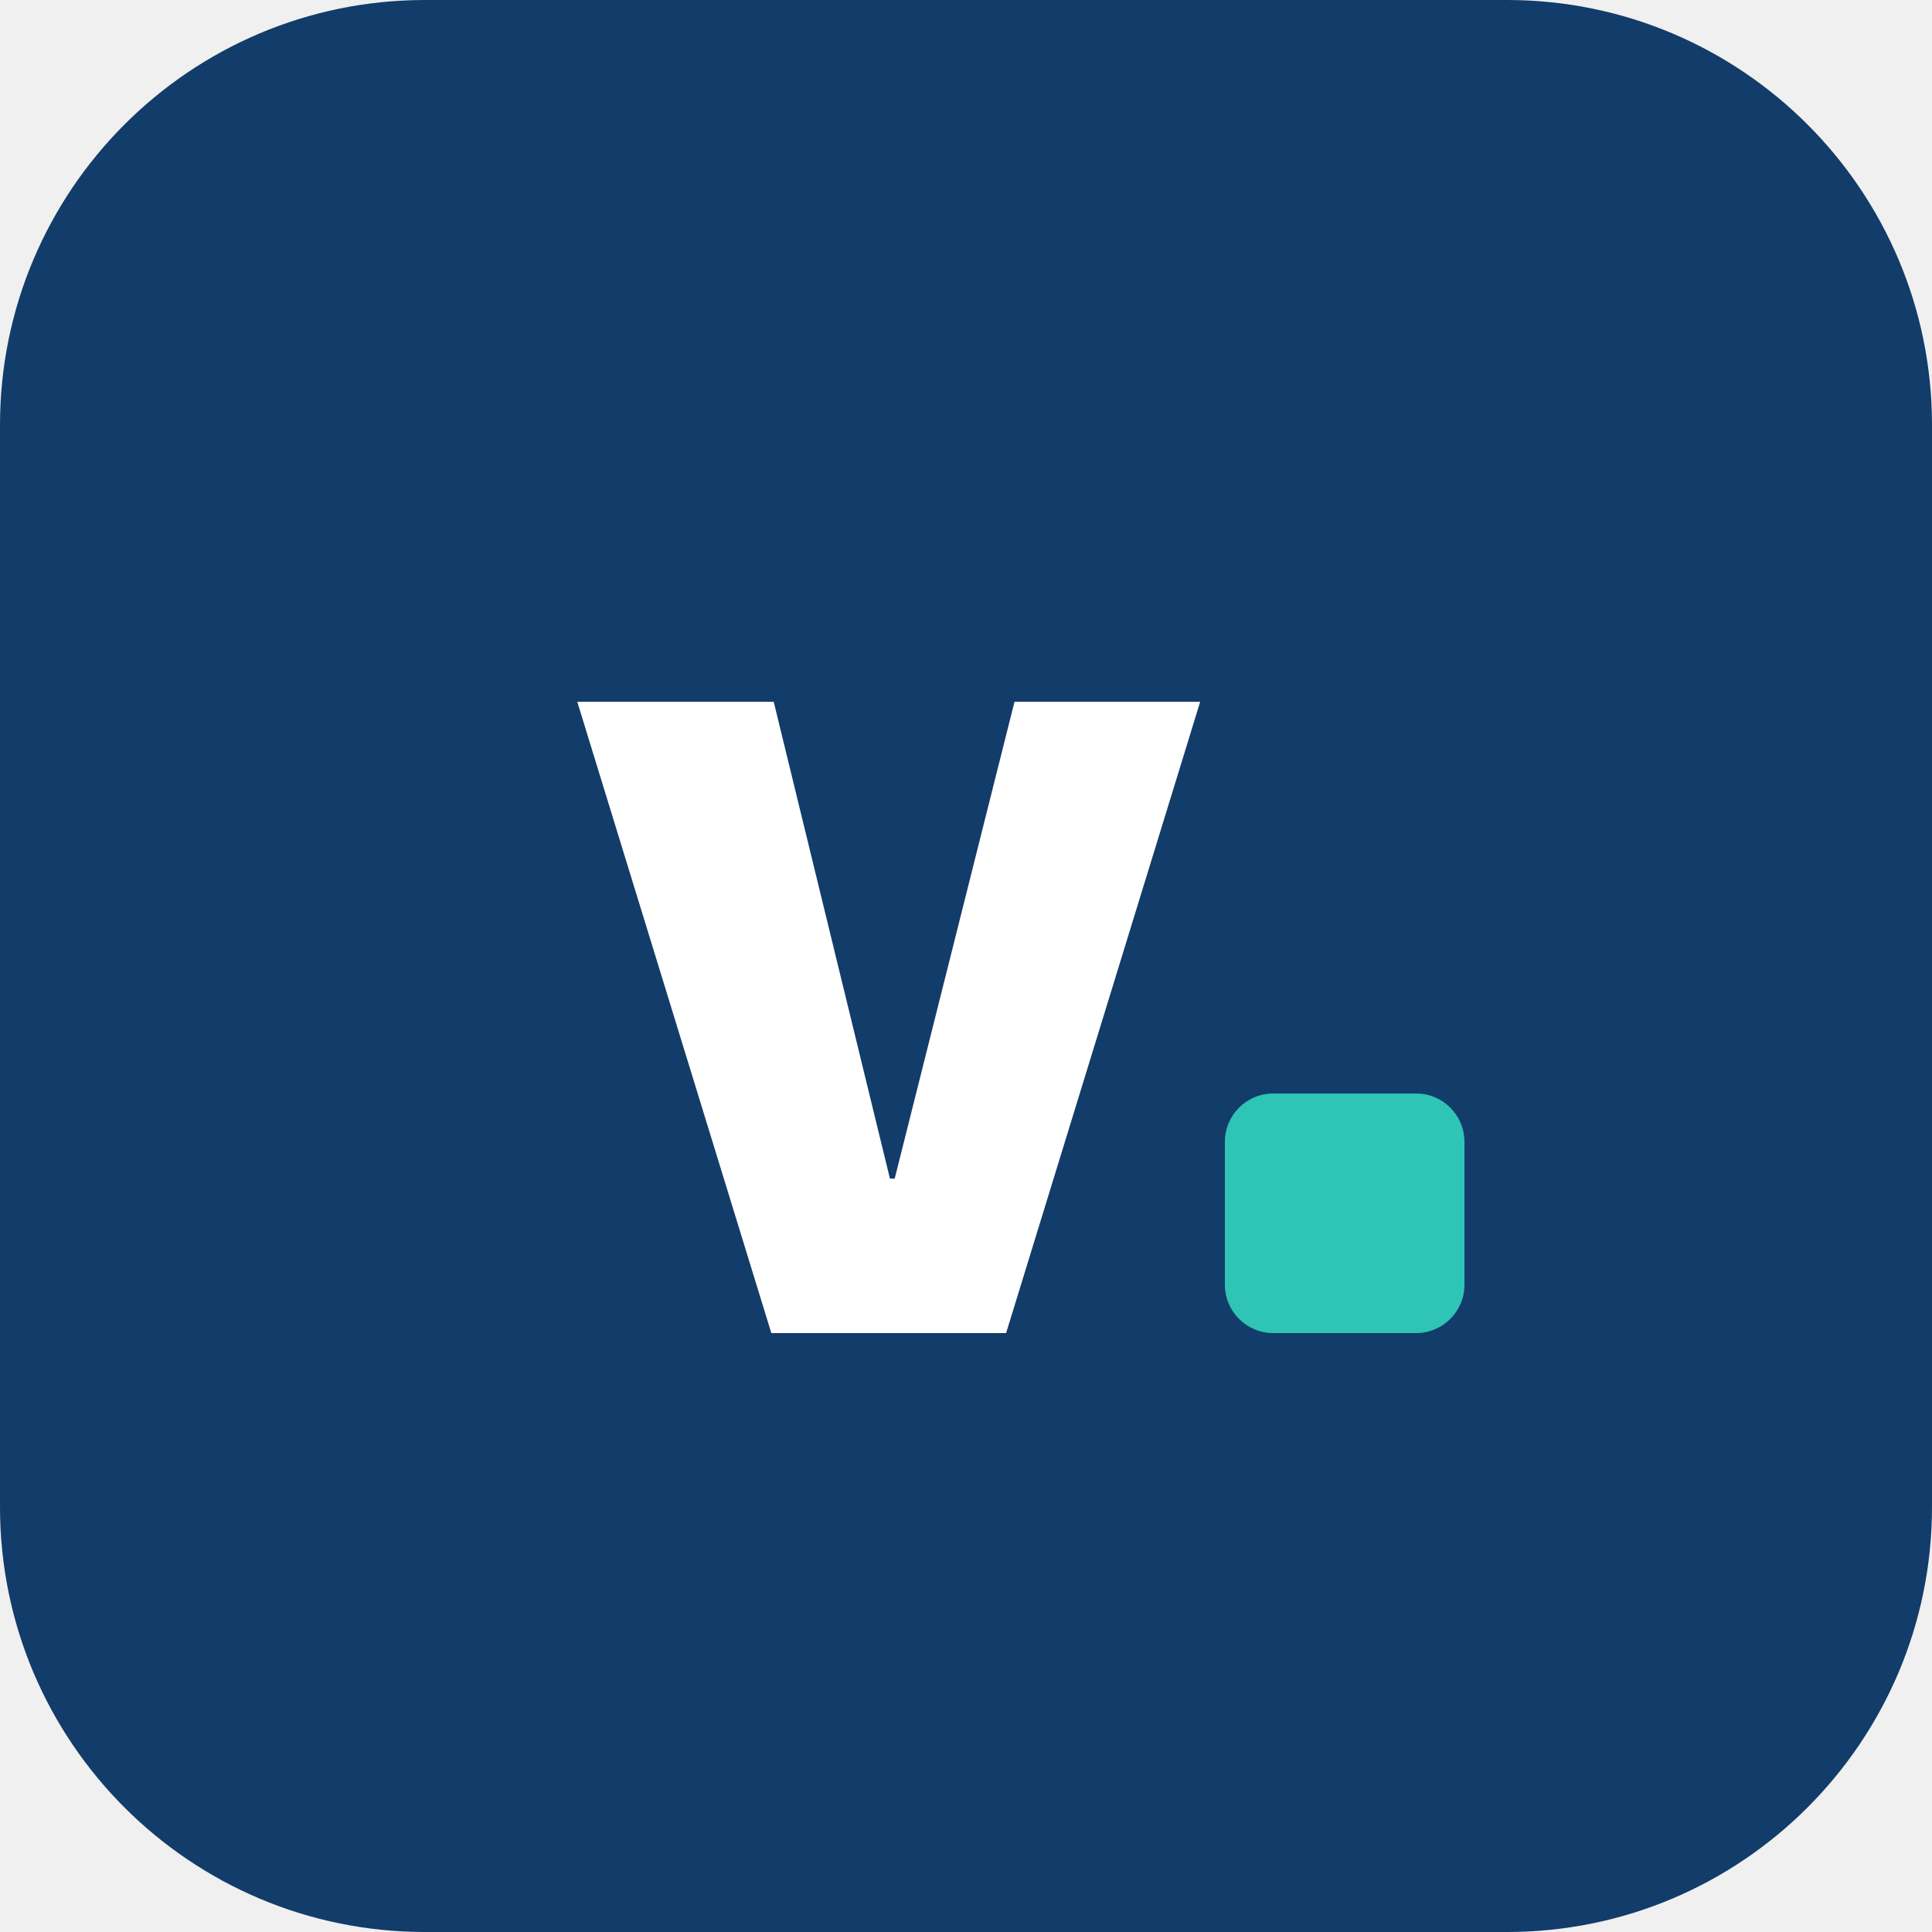
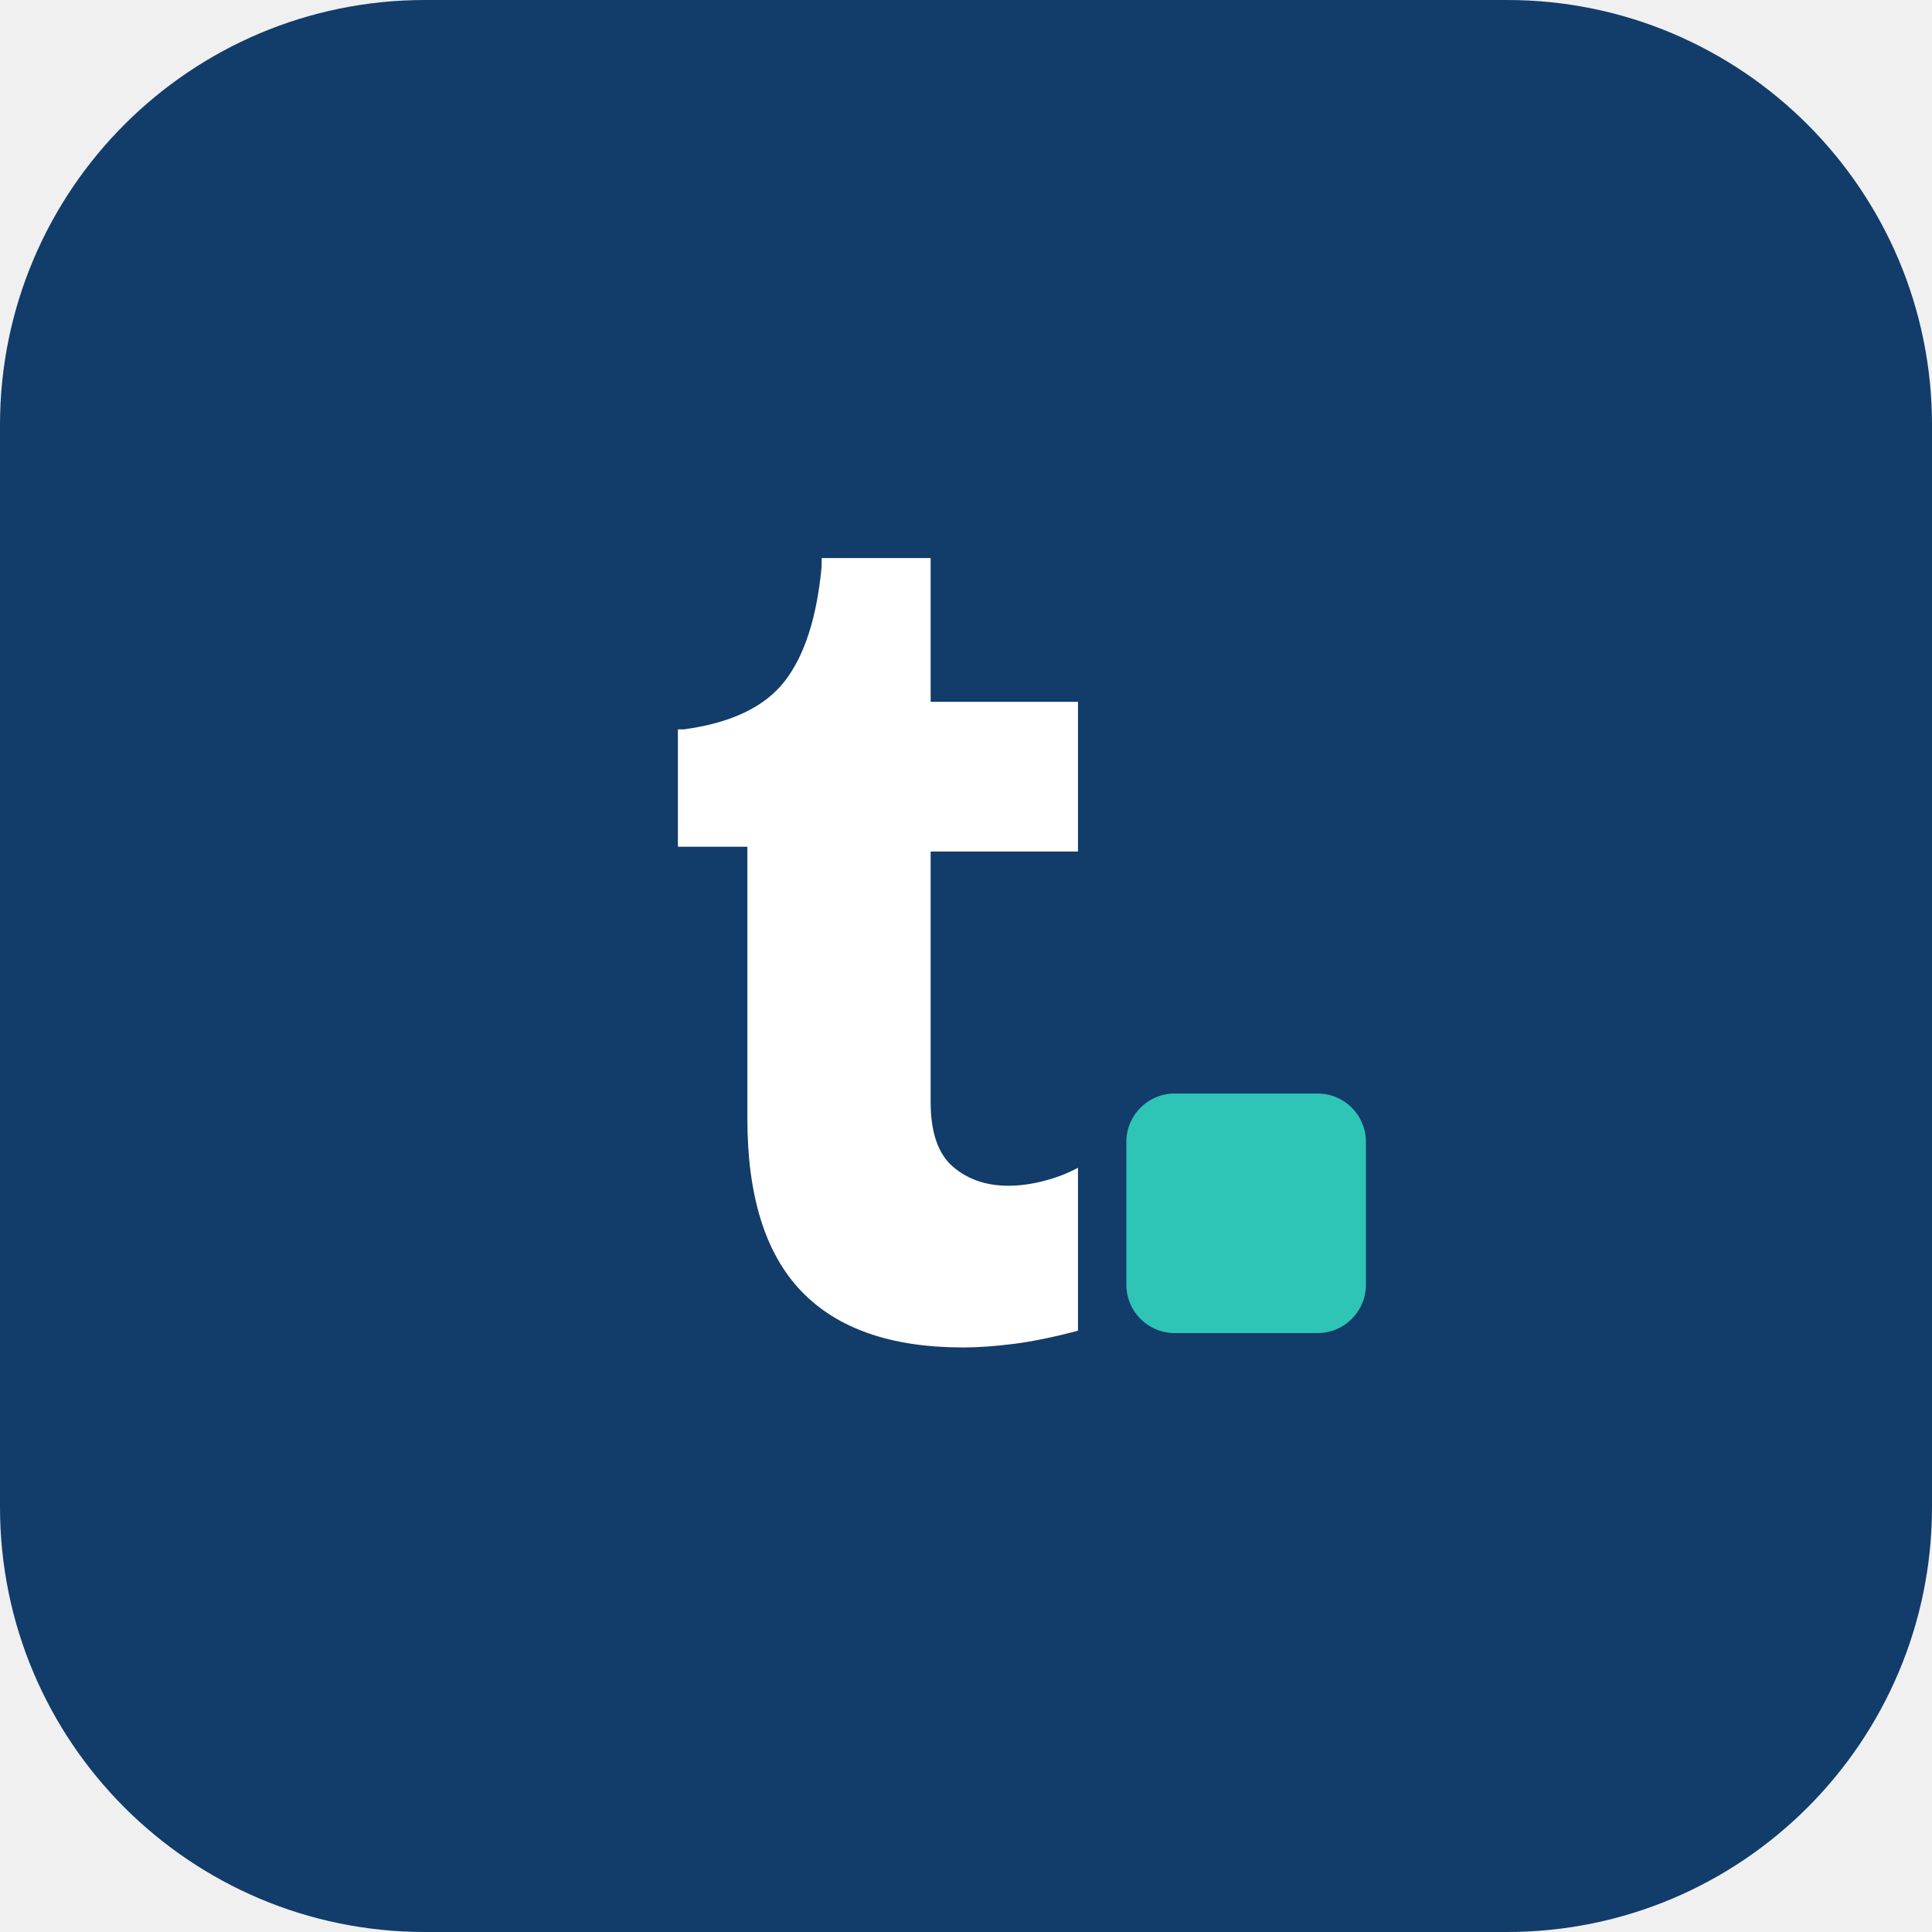
<svg xmlns="http://www.w3.org/2000/svg" viewBox="0 0 1000 1000">
  <rect width="1000" height="1000" rx="220" fill="#123C69" />
-   <path fill="#fff" d="M399.24 690.0 298.8 363.26H400.48L460.62 610.02H463.1L525.1 363.26H621.2L520.76 690.0Z" />
-   <rect x="634" y="566" width="124" height="124" rx="25" fill="#2EC4B6" />
+   <path fill="#fff" d="M498.44 697.44Q442.64 697.44 414.74 668.3Q386.84 639.16 386.84 579.02V438.28H350.88V377.52H353.98Q390.56 372.56 406.06 352.72Q421.56 332.88 425.28 293.2V288.86H481.7V363.26H557.96V440.76H481.7V570.34Q481.7 593.9 493.17 603.82Q504.64 613.74 522.0 613.74Q530.68 613.74 540.29 611.26Q549.9 608.78 557.96 604.44V688.76Q539.36 693.72 524.79 695.58Q510.22 697.44 498.44 697.44Z" />
+   <rect x="583" y="566" width="124" height="124" rx="25" fill="#2EC4B6" />
</svg>
